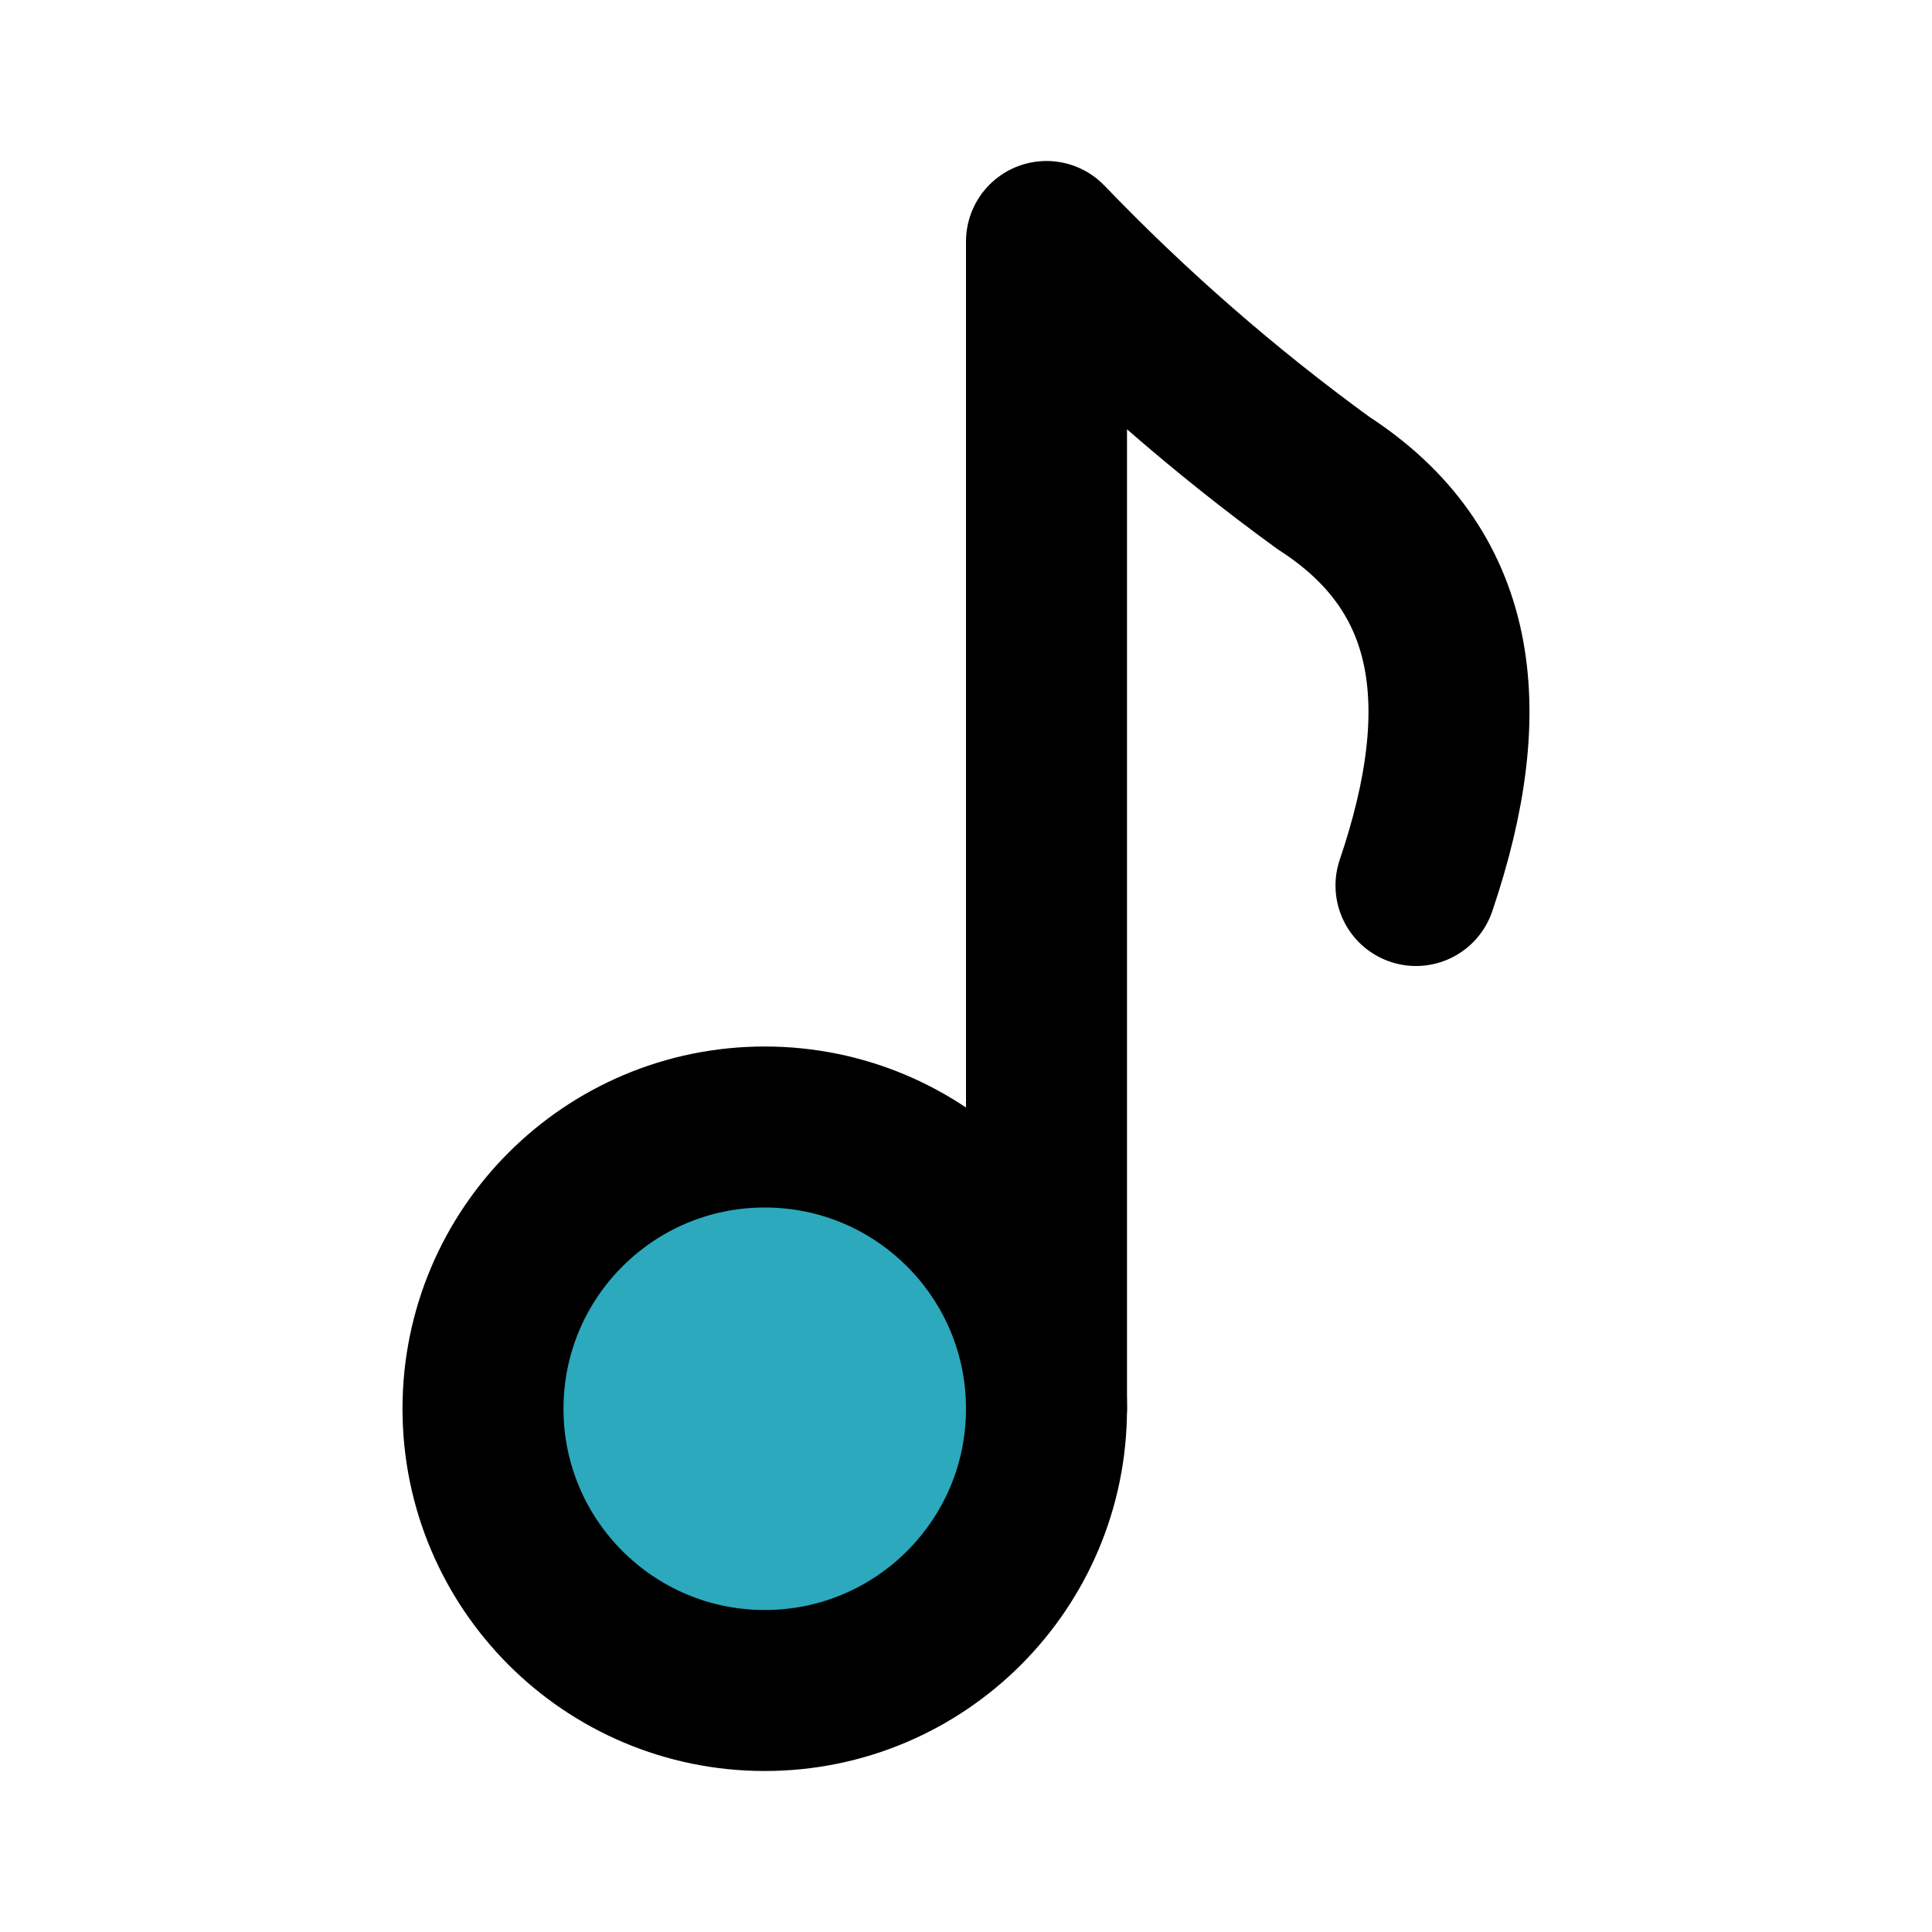
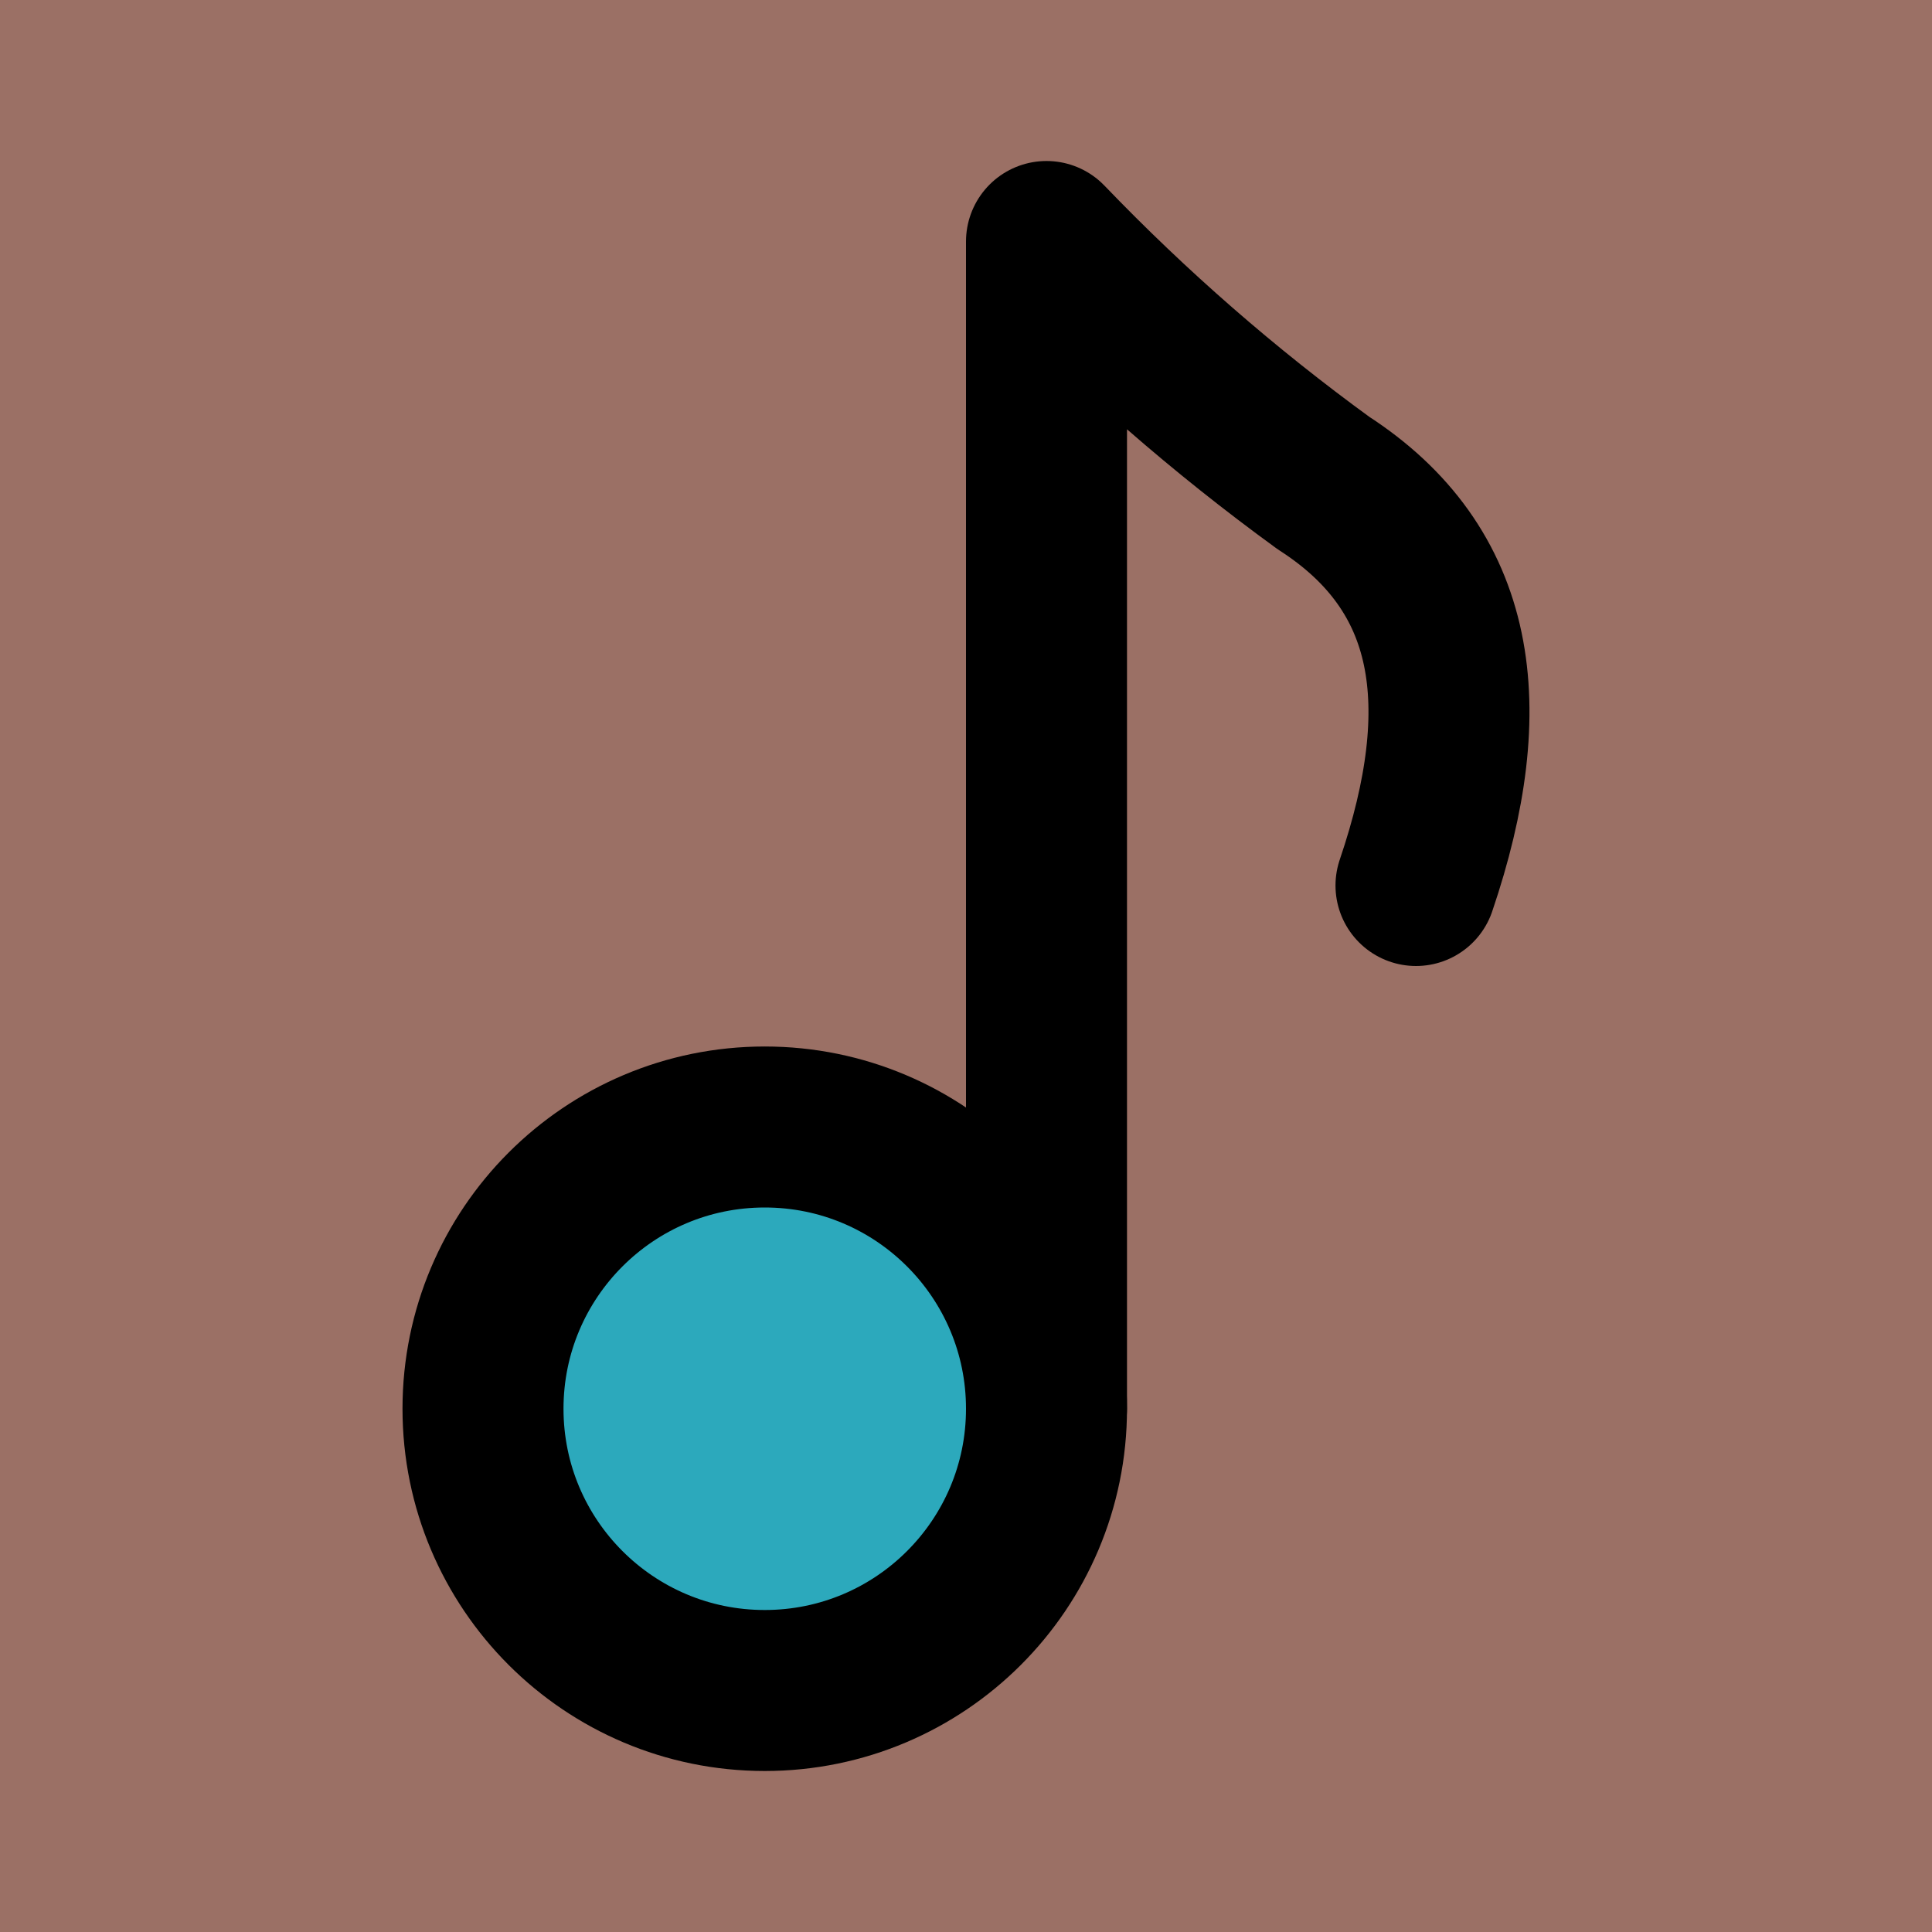
<svg xmlns="http://www.w3.org/2000/svg" fill="#000000" width="800px" height="800px" viewBox="0 0 24 24" id="music-1" data-name="Flat Line" class="icon flat-line">
+   <rect width="100%" height="100%" fill="#9b7065" />
  <circle id="secondary" cx="9.5" cy="17.5" r="3.5" style="fill: rgb(44, 169, 188); stroke-width: 2;" />
  <path id="primary" d="M13,17.5V3a25.84,25.84,0,0,0,3.44,3c1.66,1.07,1.91,2.76,1.15,5" style="fill: none; stroke: rgb(0, 0, 0); stroke-linecap: round; stroke-linejoin: round; stroke-width: 2;" />
  <circle id="primary-2" data-name="primary" cx="9.5" cy="17.5" r="3.5" style="fill: none; stroke: rgb(0, 0, 0); stroke-linecap: round; stroke-linejoin: round; stroke-width: 2;" />
</svg>
